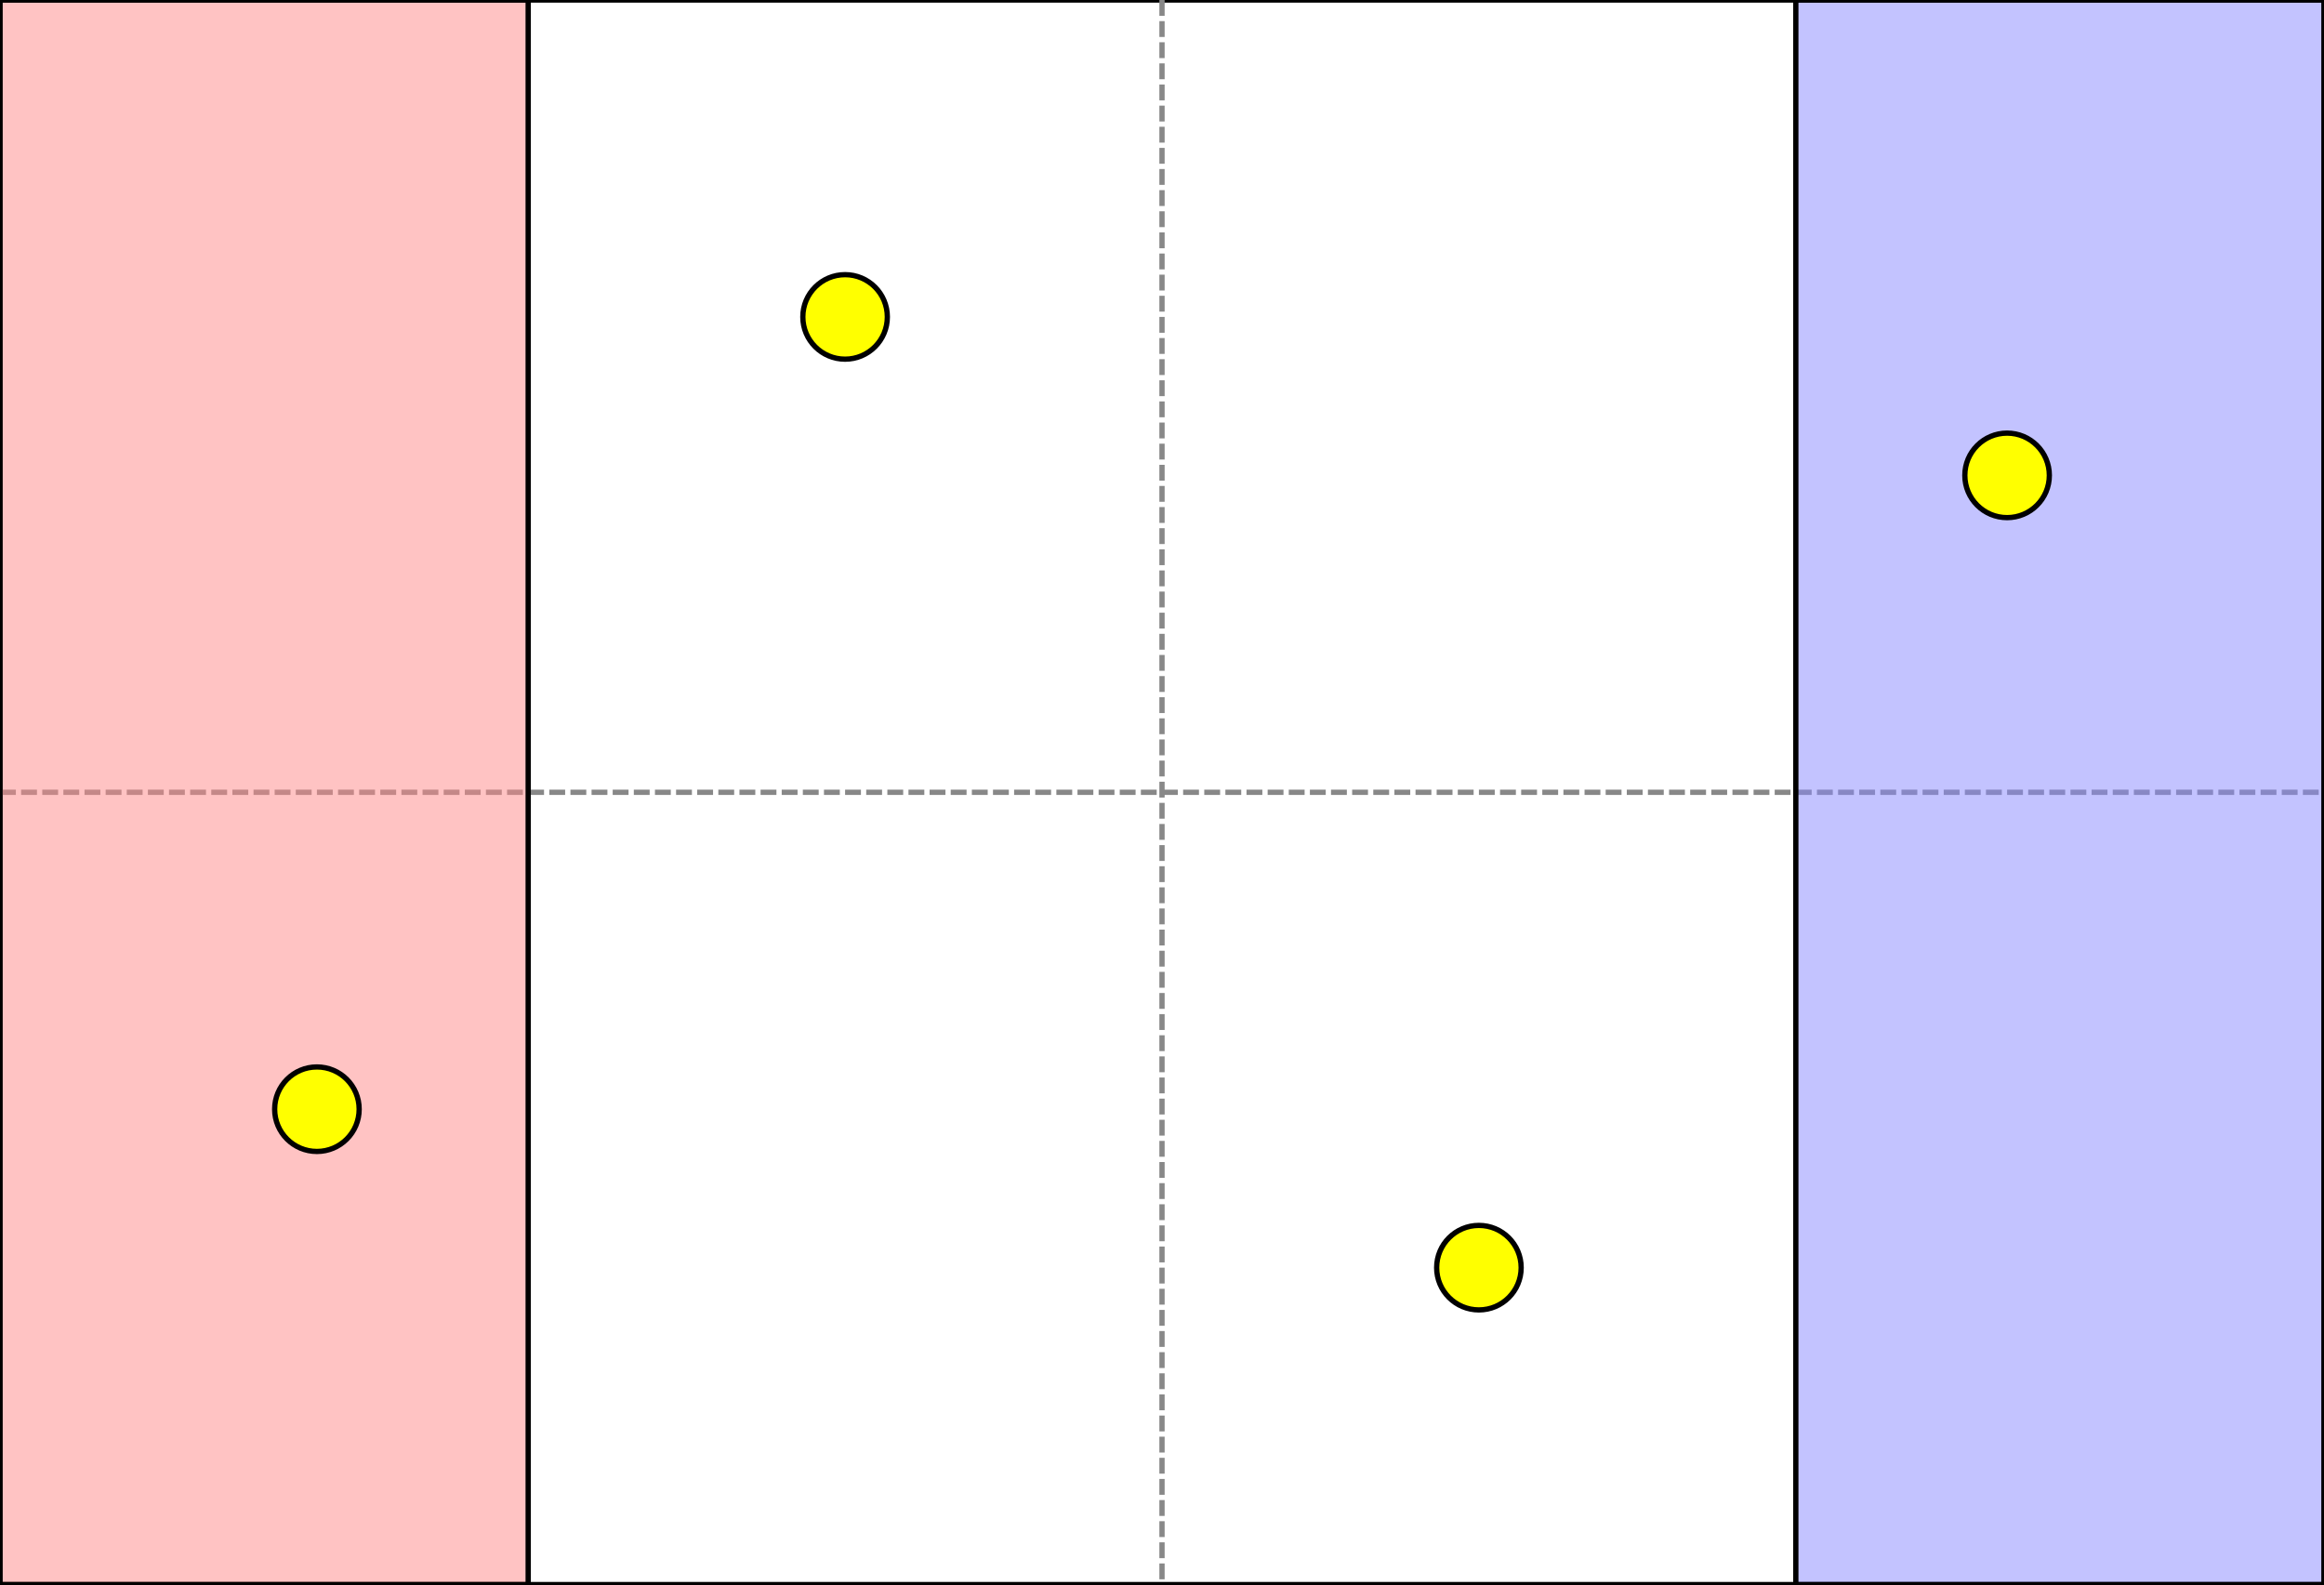
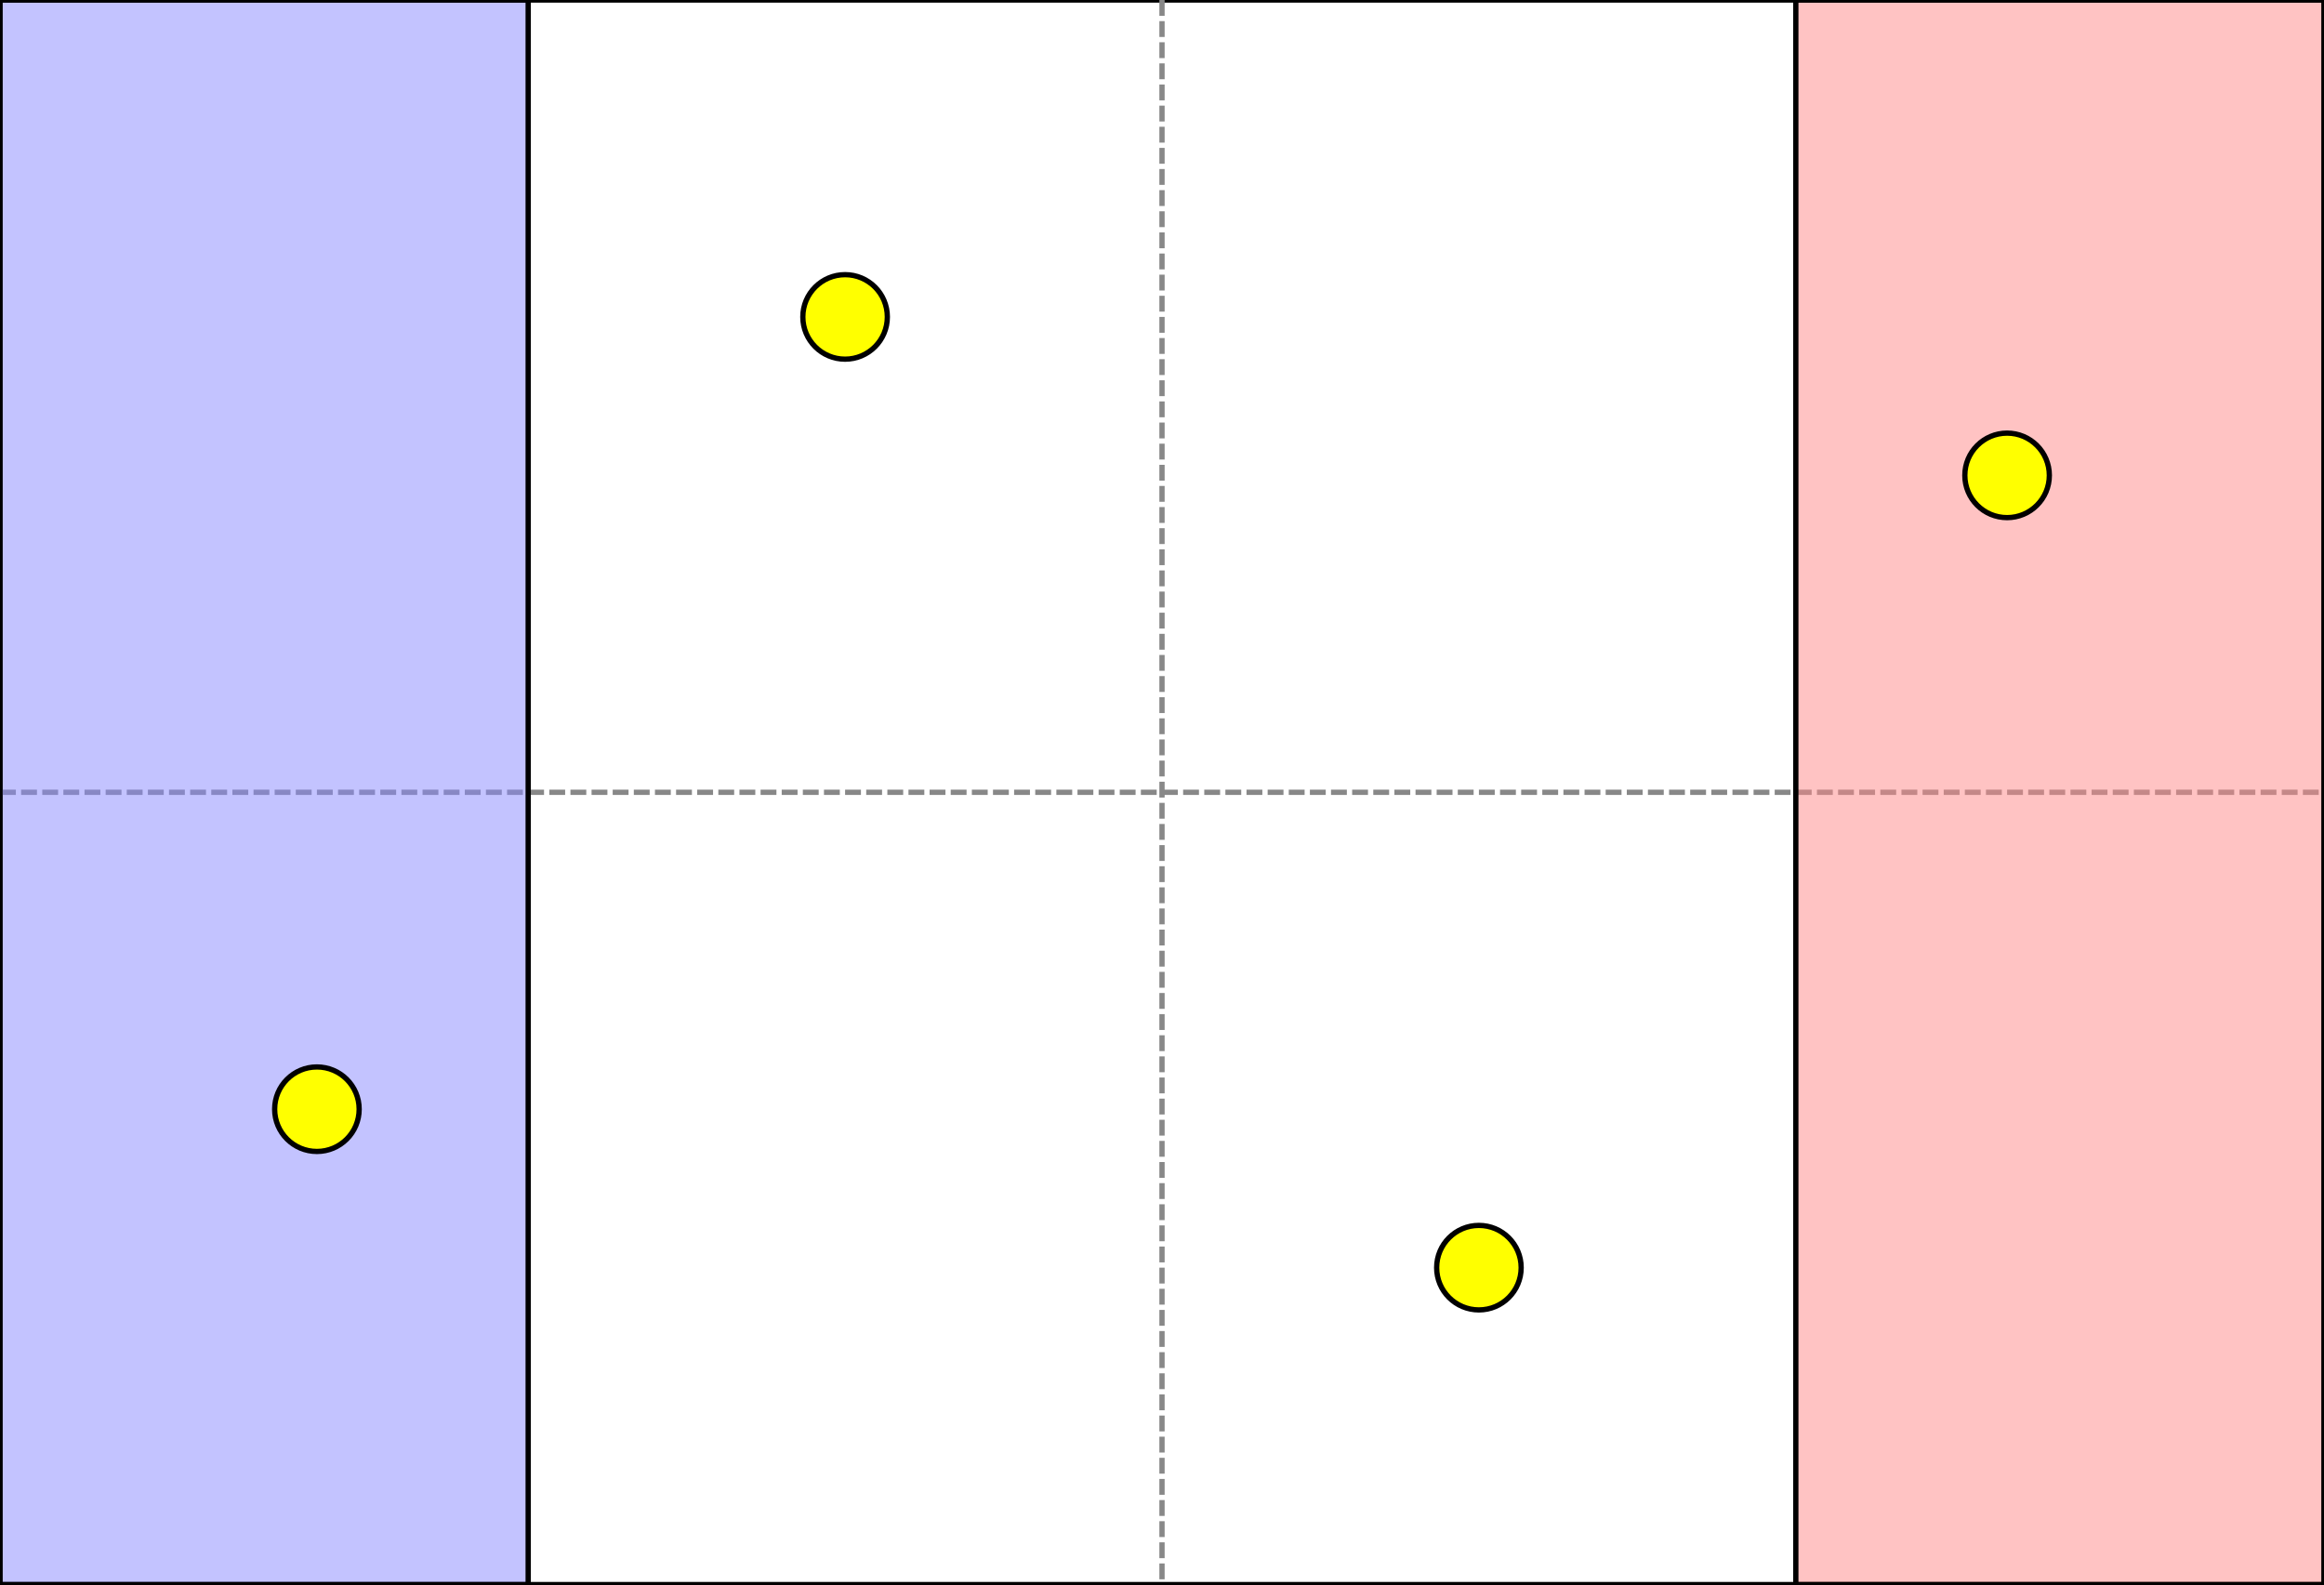
<svg xmlns="http://www.w3.org/2000/svg" width="440" height="300">
  <g>
    <rect x="0" y="0" width="440" height="300" id="canvas_background" fill="#fff" stroke="#000" />
    <line id="midx" stroke="#888" stroke-dasharray="3,1" y2="300" x2="220" y1="0" x1="220" />
    <line id="midy" stroke="#888" stroke-dasharray="3,1" y2="150" x2="440" y1="150" x1="0" />
  </g>
  <g>
-     <path id="player1" d="m0,0l100,0l0,300l-100,0l0,-300z" stroke="#000" fill-opacity="0.5" fill="#f88" />
+     <path id="player1" d="m0,0l100,0l0,300l-100,0l0,-300z" stroke="#000" fill-opacity="0.5" fill="#88f" />
  </g>
  <g>
-     <path id="player2" d="m440,0l-100,0l0,300l100,0l0,-300z" stroke="#000" fill-opacity="0.5" fill="#88f" />
+     <path id="player2" d="m440,0l-100,0l0,300l100,0l0,-300z" stroke="#000" fill-opacity="0.5" fill="#f88" />
  </g>
  <g>
    <circle id="obj1" cx="60" cy="210" r="8" stroke="black" stroke-width="1" fill="yellow" />
+   </g>
+   <g>
    <circle id="obj2" cx="160" cy="60" r="8" stroke="black" stroke-width="1" fill="yellow" />
+   </g>
+   <g>
    <circle id="obj3" cx="280" cy="240" r="8" stroke="black" stroke-width="1" fill="yellow" />
+   </g>
+   <g>
    <circle id="obj4" cx="380" cy="90" r="8" stroke="black" stroke-width="1" fill="yellow" />
  </g>
</svg>
